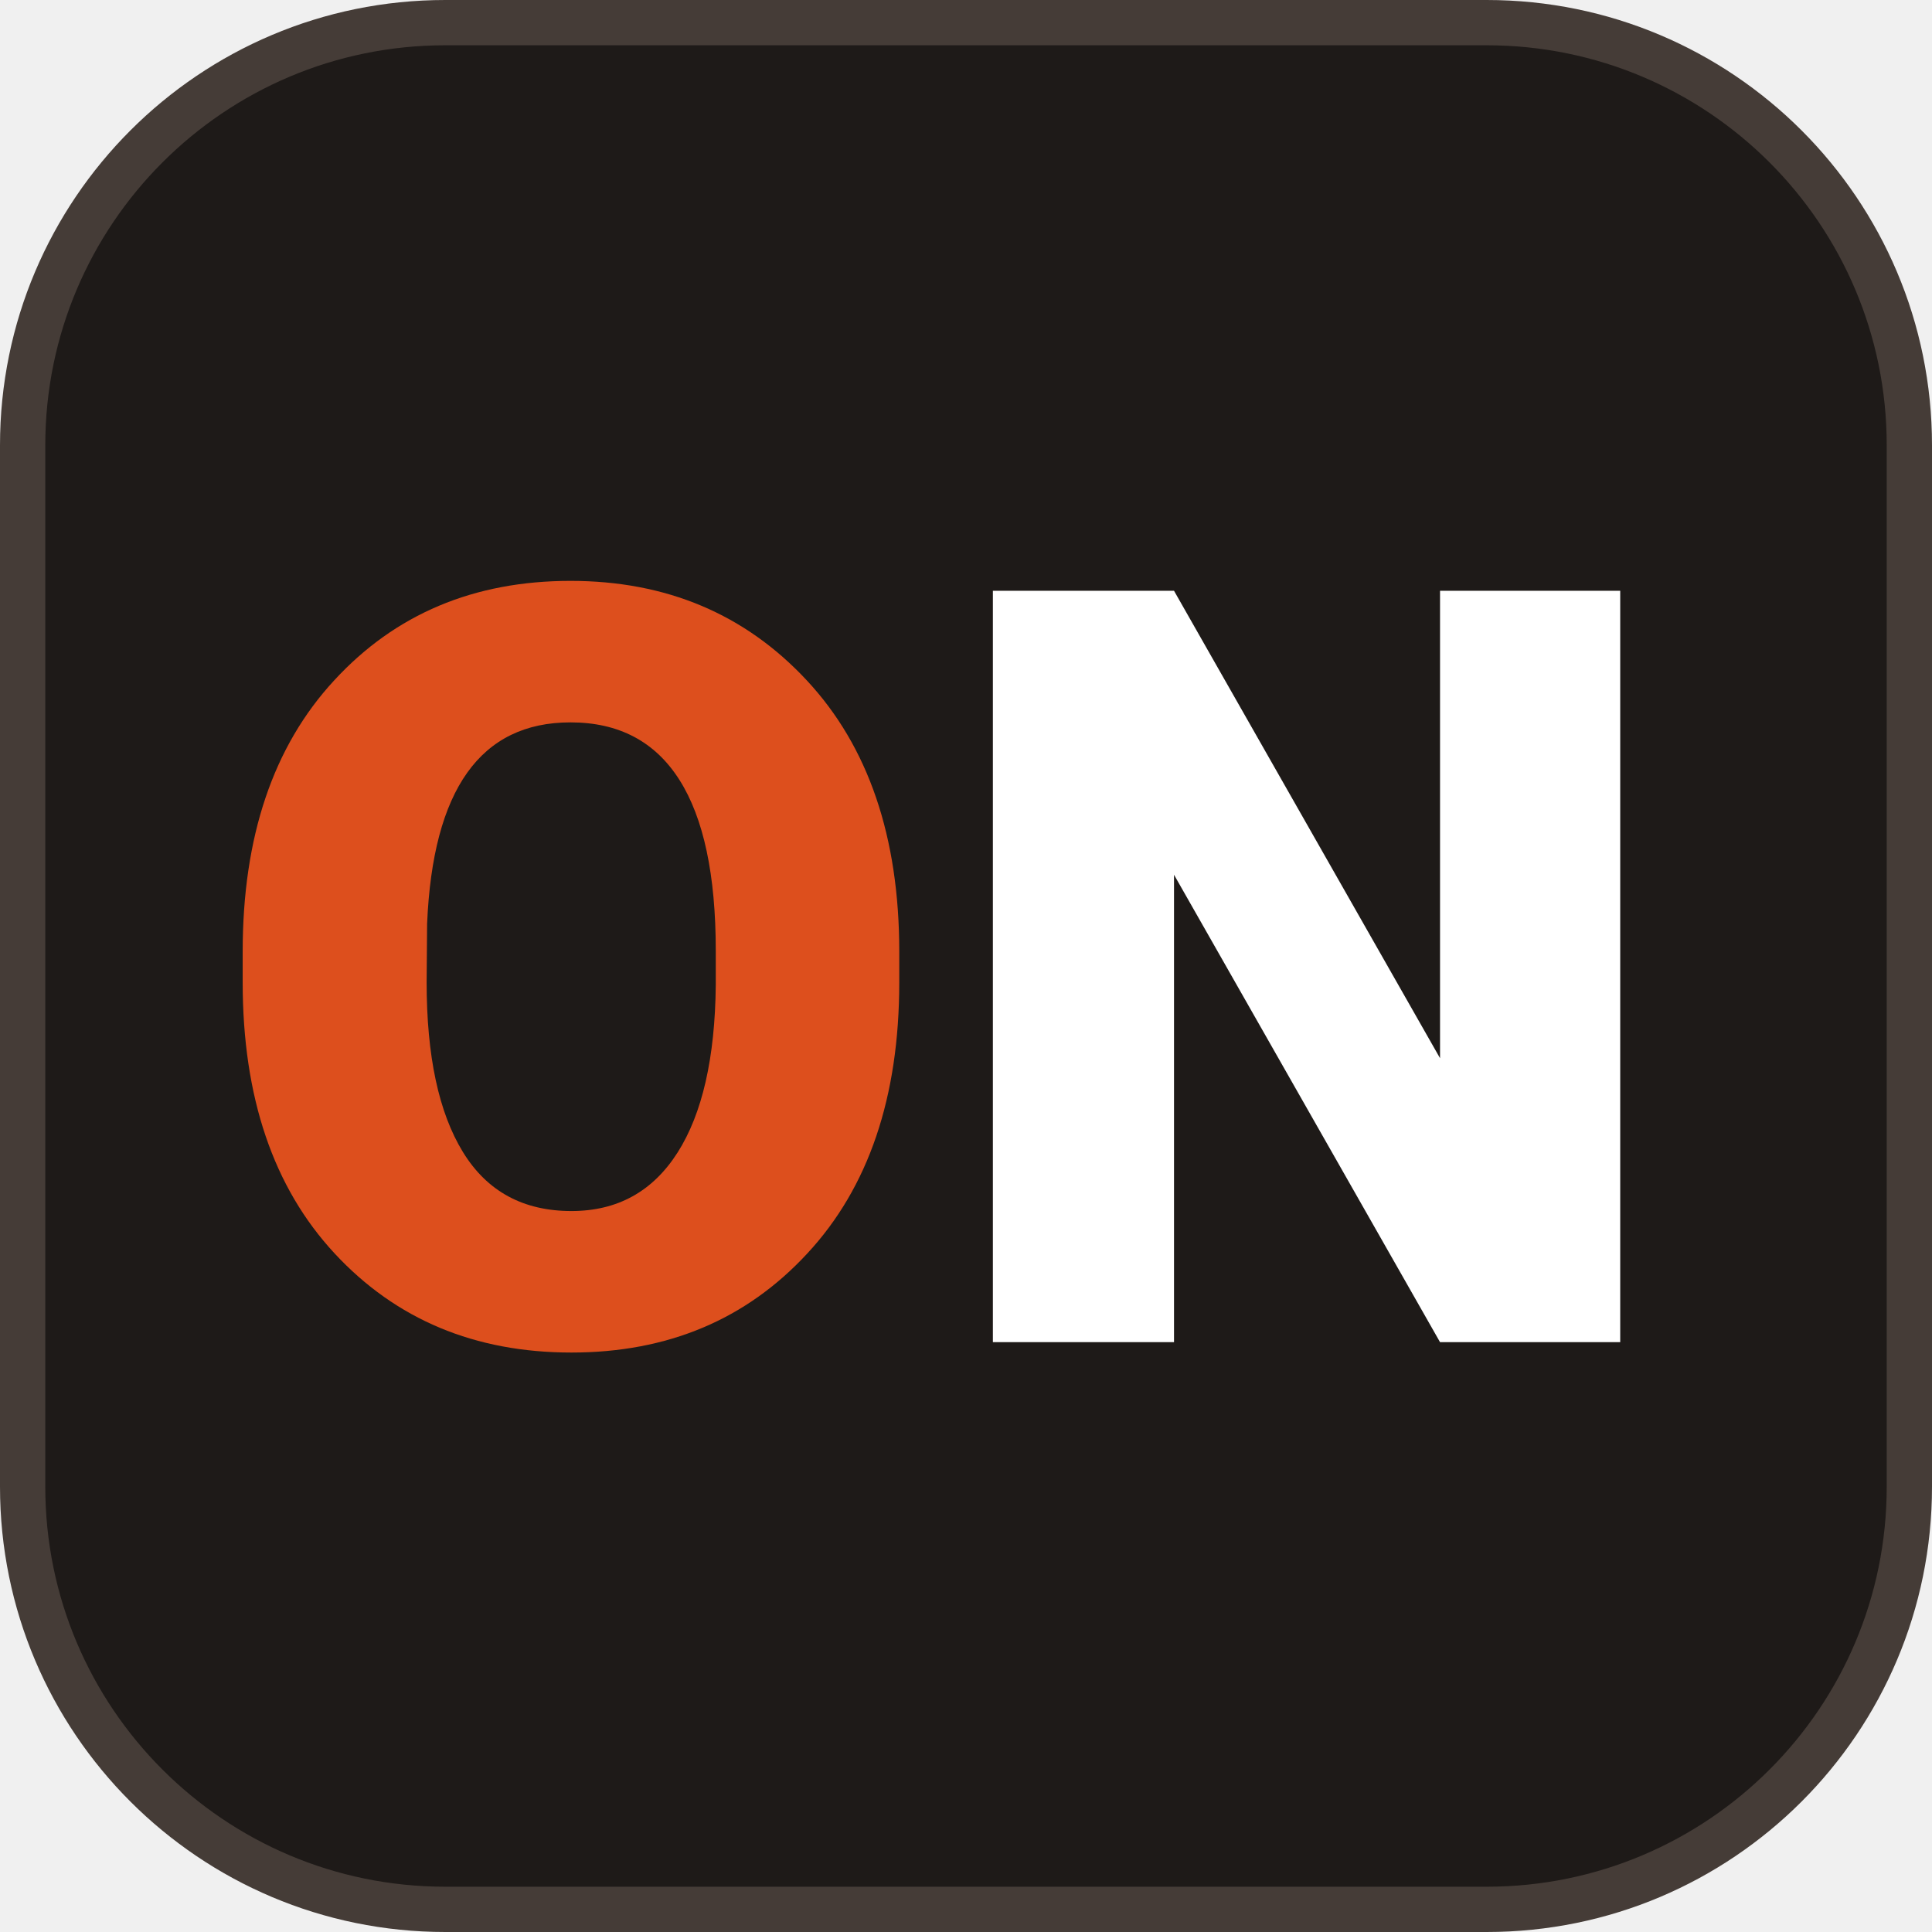
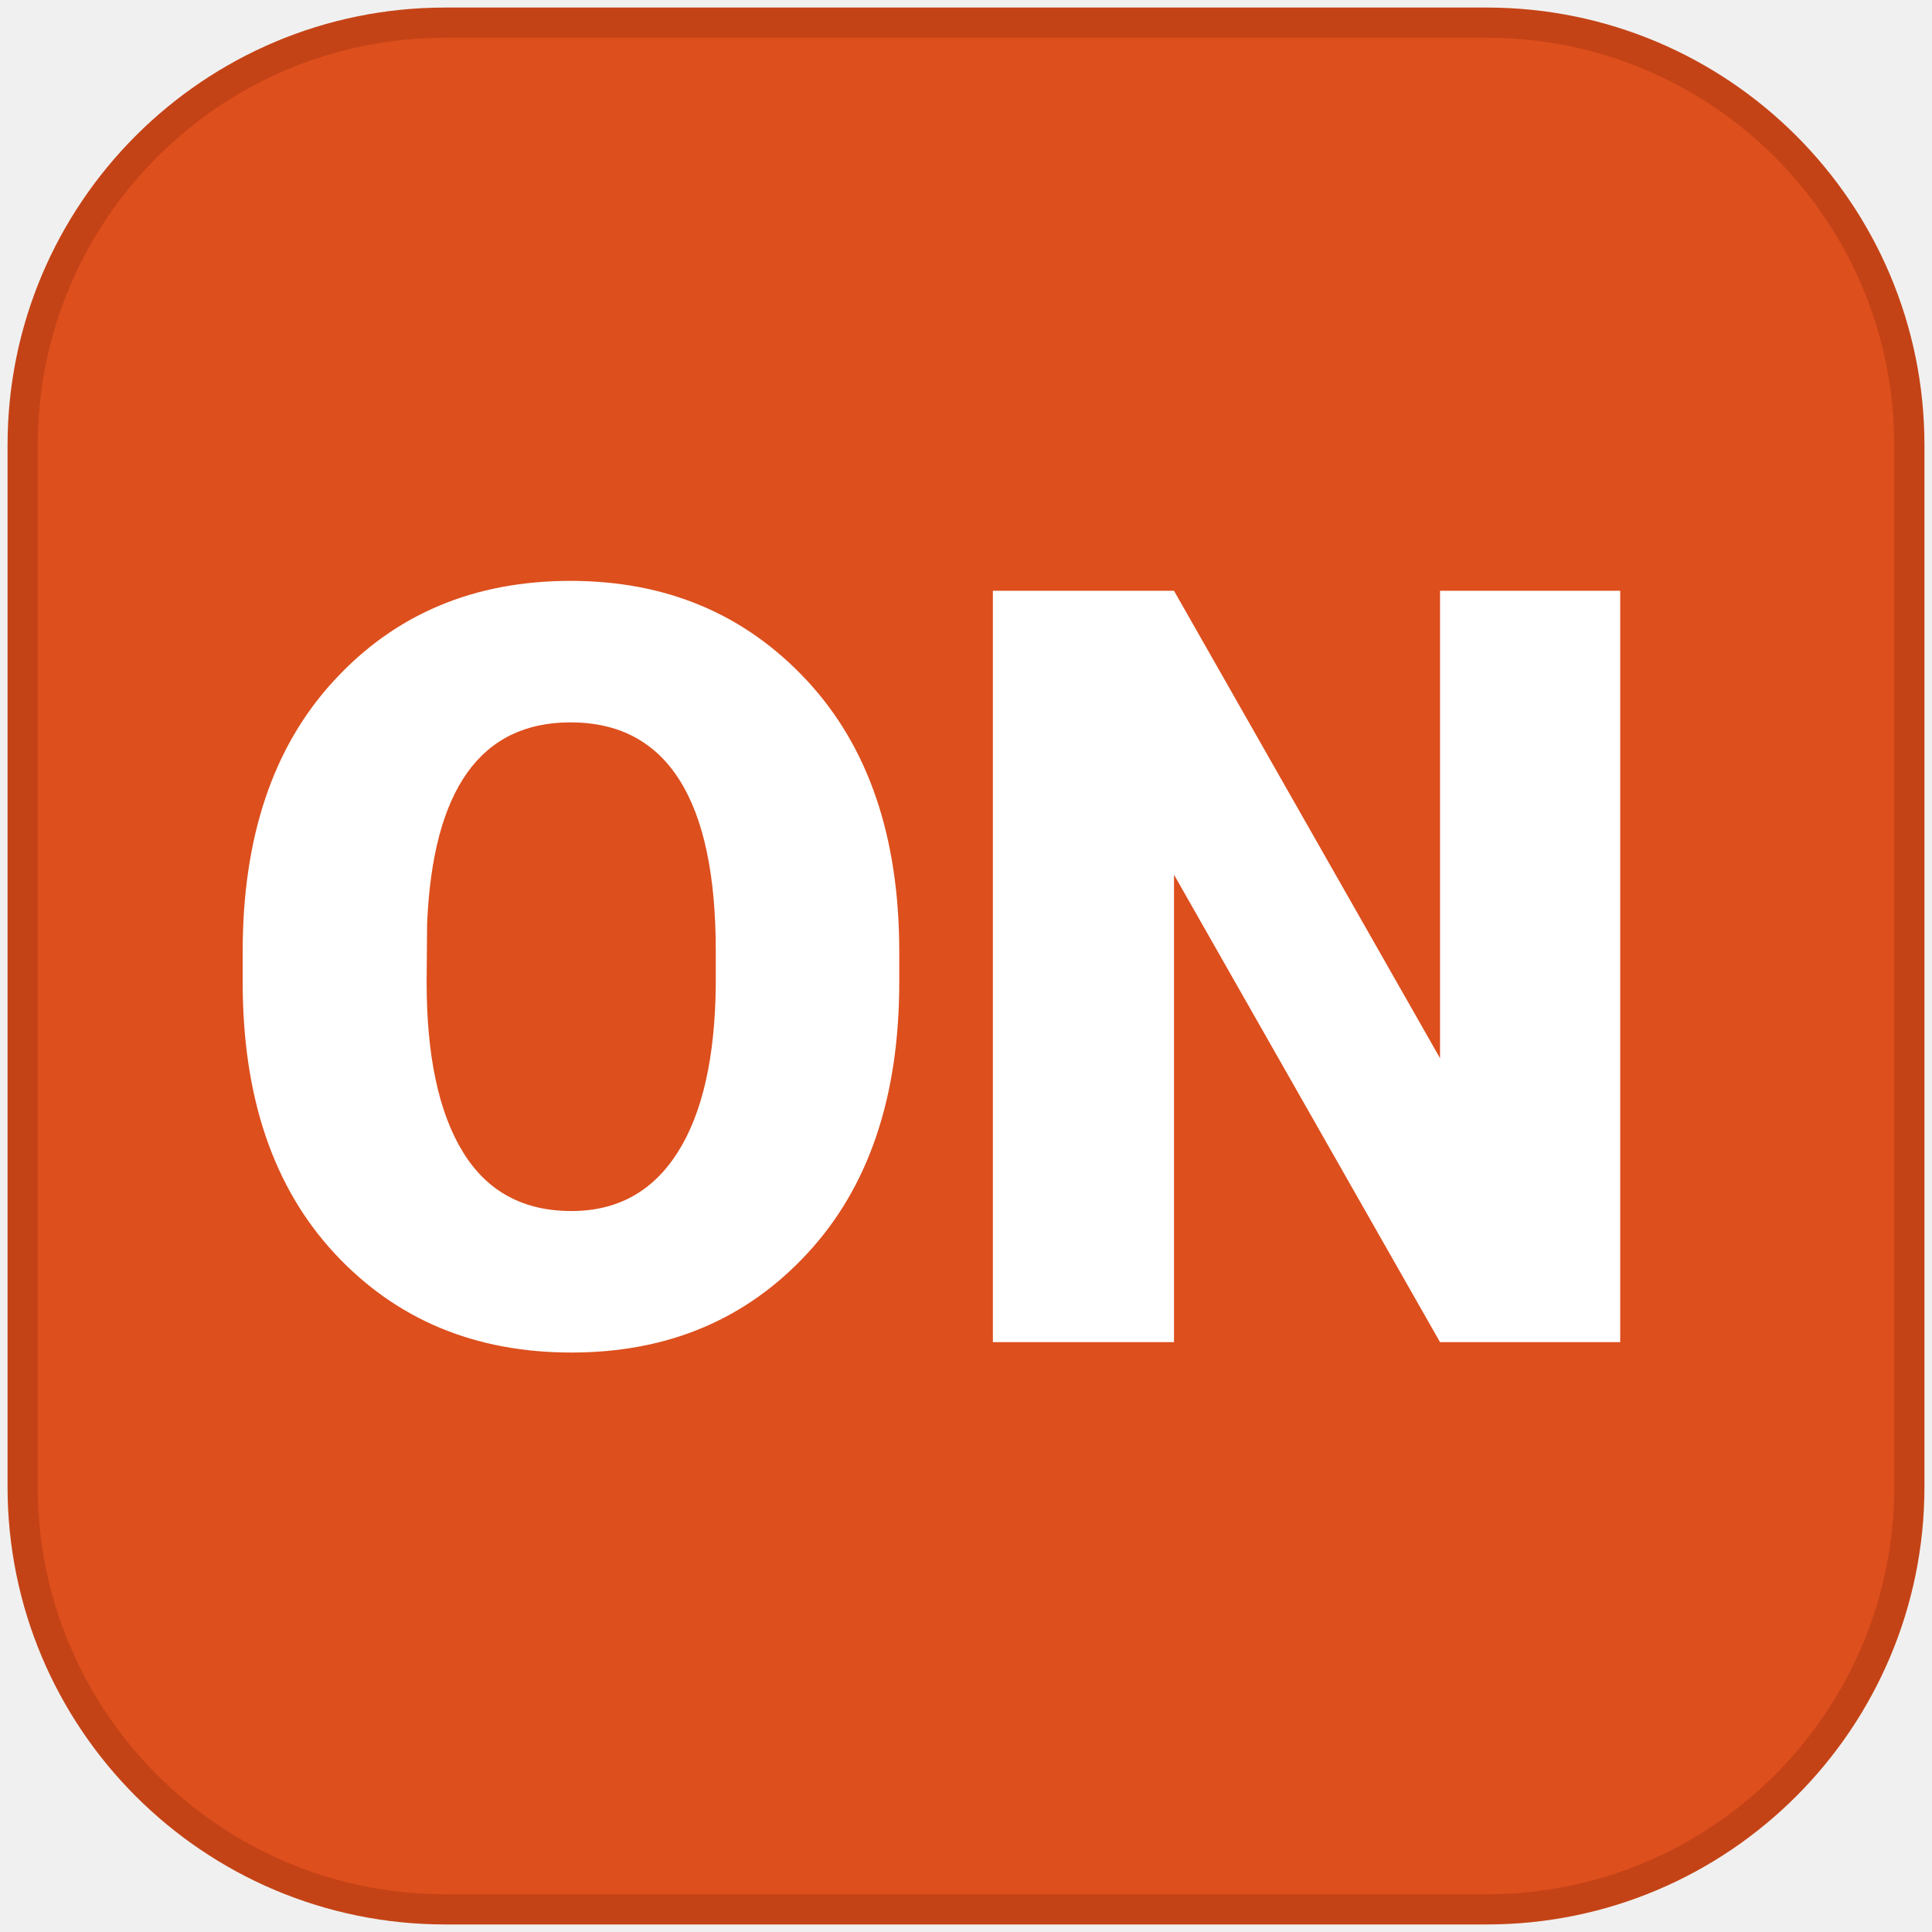
<svg xmlns="http://www.w3.org/2000/svg" viewBox="0 0 64 64" width="64" height="64">
  <defs>
    <style>
-       .bg { fill: #1E1A18; stroke: #453C37; stroke-width: 1.5; }
+       .bg { fill: #DD4F1D; stroke: #C44316; stroke-width: 1; }
      .letter-o {
        font-family: 'Cairo', system-ui, -apple-system, BlinkMacSystemFont, 'Segoe UI', Roboto, sans-serif;
        font-weight: 900;
        font-size: 35px;
-         fill: #DD4F1D;
+         fill: #FFFFFF;
        text-anchor: end;
        dominant-baseline: central;
      }
      .letter-n {
        font-family: 'Cairo', system-ui, -apple-system, BlinkMacSystemFont, 'Segoe UI', Roboto, sans-serif;
        font-weight: 900;
        font-size: 35px;
        fill: #FFFFFF;
        text-anchor: start;
        dominant-baseline: central;
      }
    </style>
  </defs>
  <rect class="bg" x="0.75" y="0.75" width="62.5" height="62.5" rx="14" ry="14" />
  <text x="31" y="32.5" class="letter-o">O</text>
  <text x="31" y="32.5" class="letter-n">N</text>
</svg>
